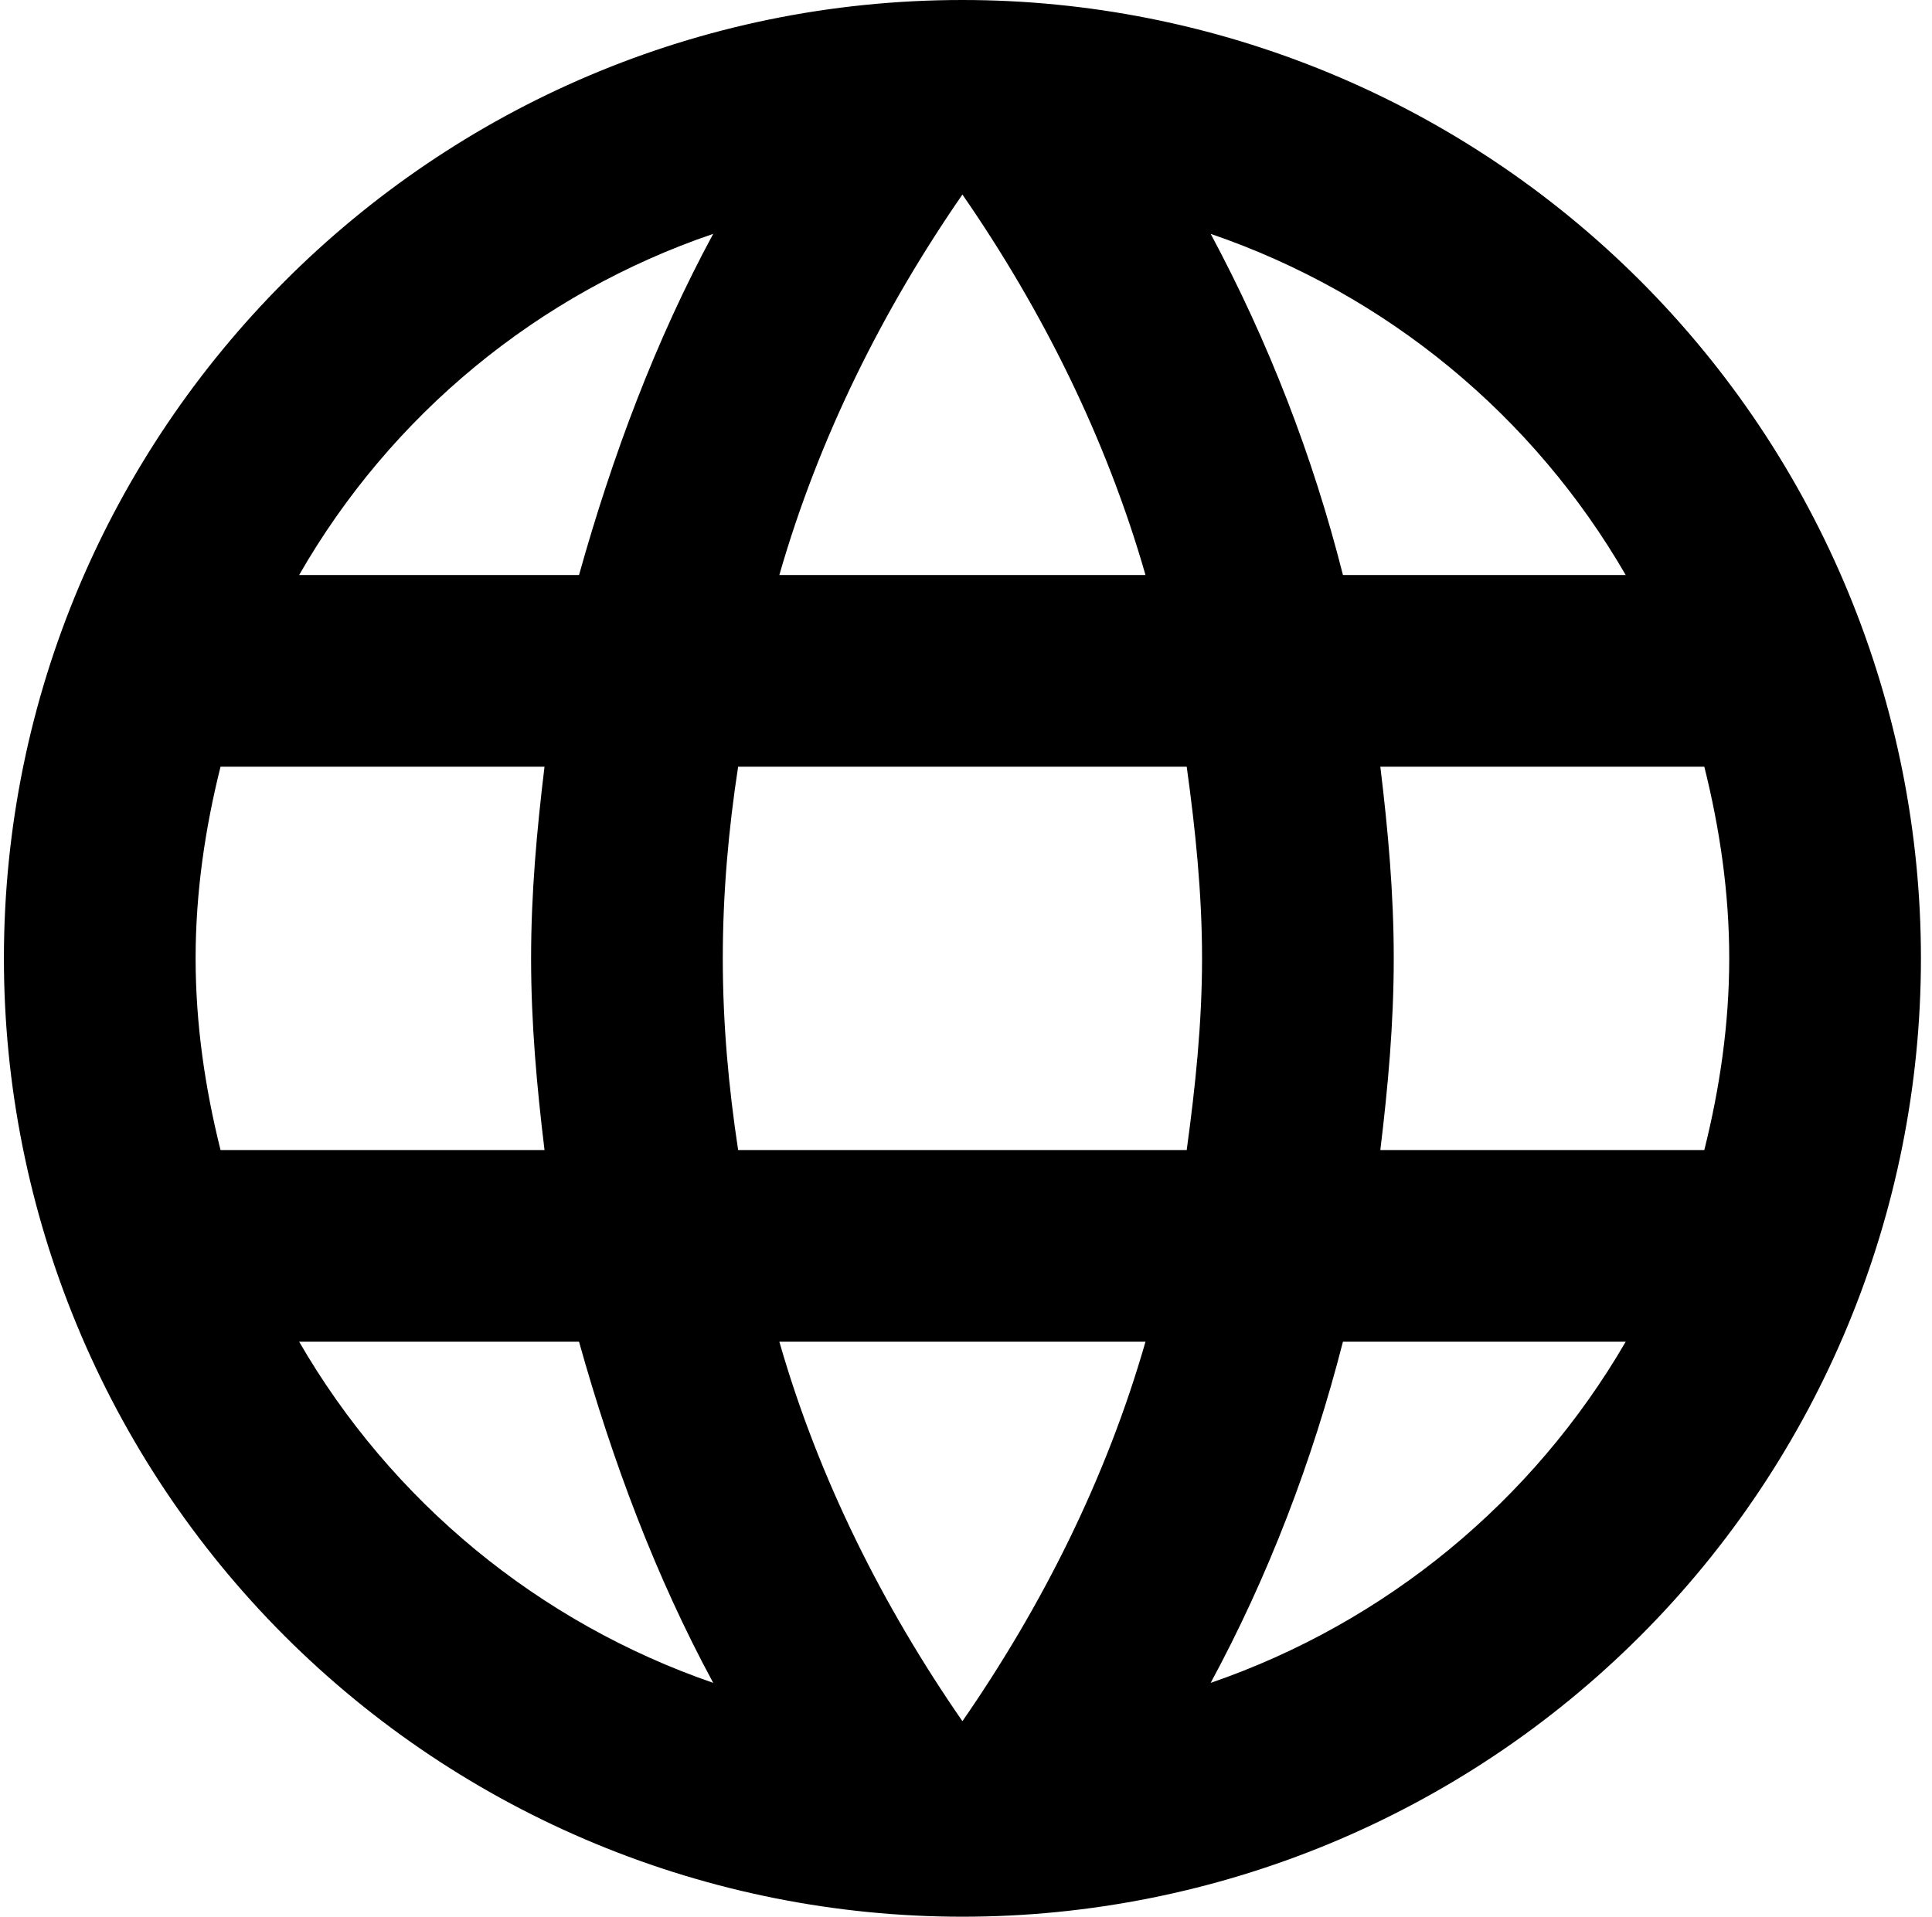
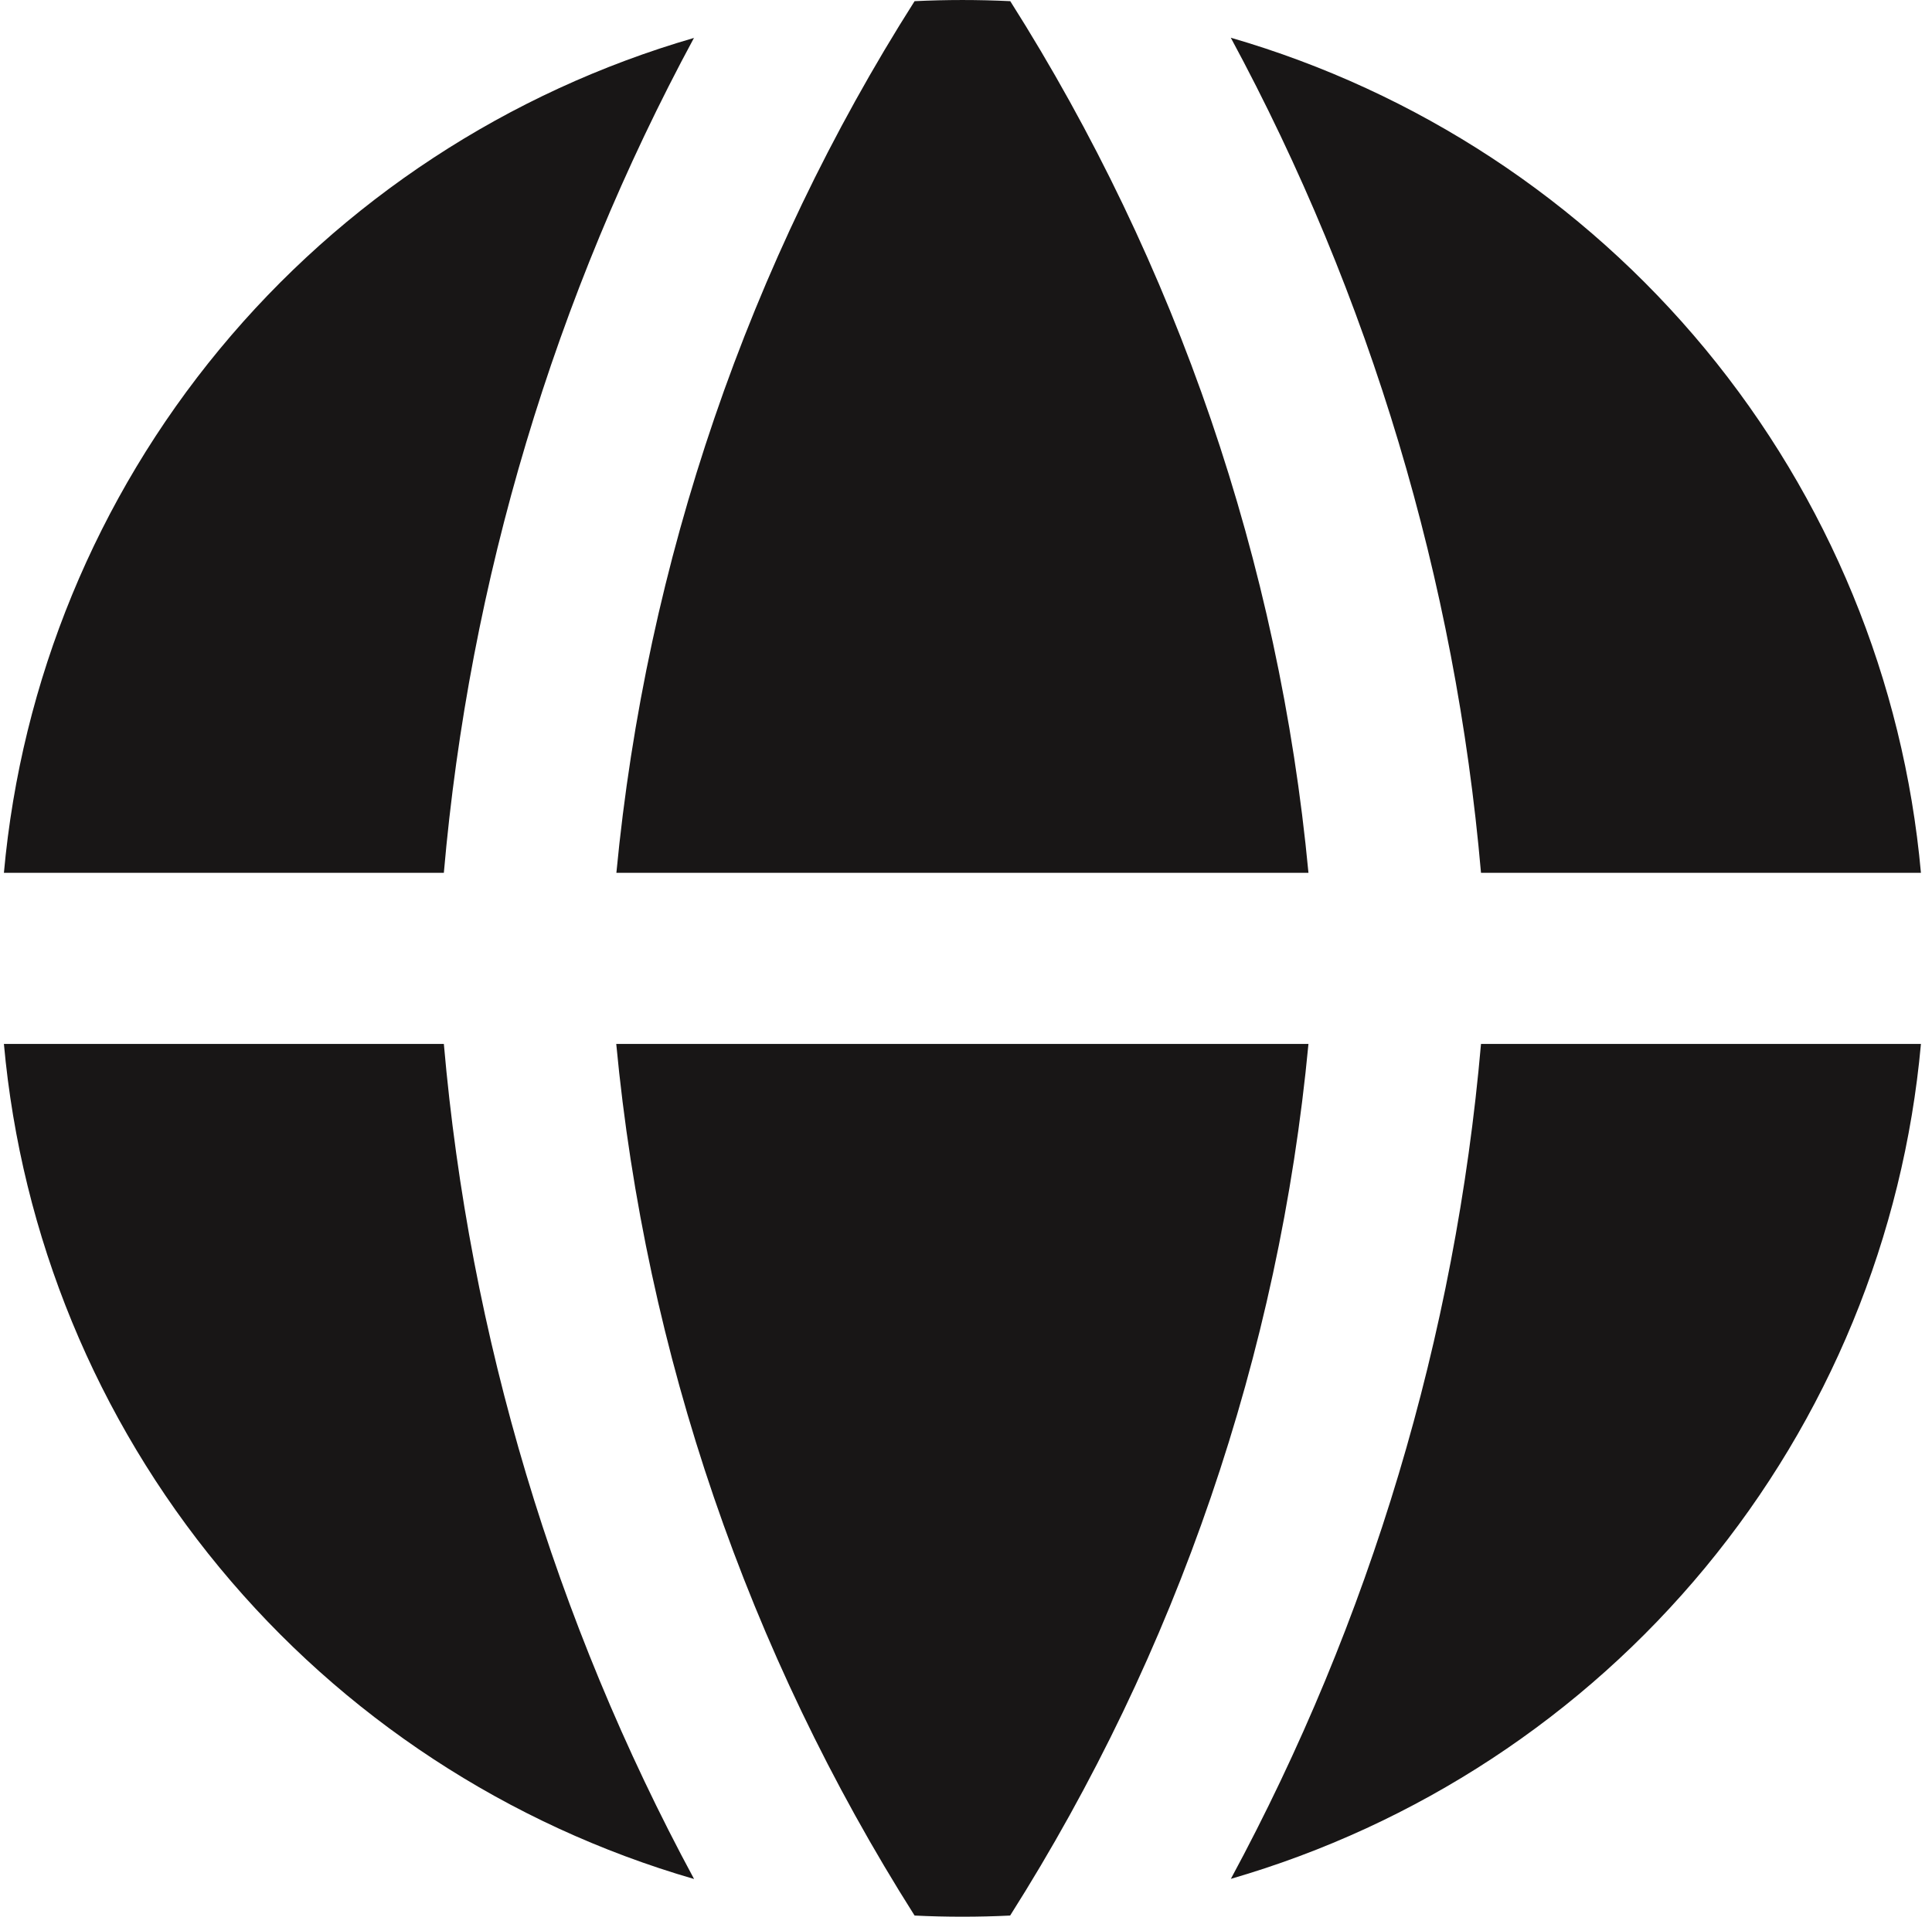
<svg xmlns="http://www.w3.org/2000/svg" width="129" height="128" viewBox="0 0 129 128" fill="none">
-   <path d="M92.165 76.8C92.677 72.576 93.061 68.353 93.061 64.001C93.061 59.648 92.677 55.425 92.165 51.2H113.797C114.821 55.297 115.461 59.584 115.461 64.001C115.461 68.416 114.821 72.704 113.797 76.8M80.837 112.384C84.677 105.28 87.621 97.6 89.669 89.6H108.549C102.349 100.277 92.512 108.365 80.837 112.384ZM79.237 76.8H49.285C48.645 72.576 48.261 68.353 48.261 64.001C48.261 59.648 48.645 55.361 49.285 51.2H79.237C79.813 55.361 80.261 59.648 80.261 64.001C80.261 68.353 79.813 72.576 79.237 76.8ZM64.261 114.944C58.949 107.264 54.661 98.752 52.037 89.6H76.485C73.861 98.752 69.573 107.264 64.261 114.944ZM38.661 38.401H19.973C26.11 27.695 35.94 19.594 47.621 15.617C43.781 22.721 40.901 30.401 38.661 38.401ZM19.973 89.6H38.661C40.901 97.6 43.781 105.28 47.621 112.384C35.965 108.363 26.148 100.274 19.973 89.6ZM14.725 76.8C13.701 72.704 13.061 68.416 13.061 64.001C13.061 59.584 13.701 55.297 14.725 51.2H36.357C35.845 55.425 35.461 59.648 35.461 64.001C35.461 68.353 35.845 72.576 36.357 76.8M64.261 12.992C69.573 20.672 73.861 29.248 76.485 38.401H52.037C54.661 29.248 58.949 20.672 64.261 12.992ZM108.549 38.401H89.669C87.666 30.474 84.7 22.822 80.837 15.617C92.613 19.648 102.405 27.776 108.549 38.401ZM64.261 0C28.869 0 0.261 28.8 0.261 64.001C0.261 80.974 7.004 97.253 19.006 109.255C24.95 115.198 32.005 119.912 39.77 123.129C47.534 126.345 55.857 128 64.261 128C81.235 128 97.514 121.258 109.516 109.255C121.519 97.253 128.261 80.974 128.261 64.001C128.261 55.596 126.606 47.274 123.39 39.509C120.173 31.744 115.459 24.689 109.516 18.746C103.573 12.803 96.518 8.088 88.753 4.872C80.988 1.656 72.666 0 64.261 0Z" fill="black" />
+   <path fill-rule="evenodd" clip-rule="evenodd" d="M46.352 2.528C33.93 6.127 22.886 13.373 14.663 23.321C6.441 33.268 1.421 45.454 0.261 58.287H29.636C31.339 38.76 37.024 19.784 46.343 2.519L46.352 2.528ZM29.636 69.715H0.261C1.419 82.548 6.436 94.735 14.657 104.684C22.878 114.633 33.921 121.882 46.343 125.482C37.024 108.218 31.339 89.242 29.636 69.715ZM61.067 127.923C49.93 110.347 43.106 90.406 41.147 69.715H87.366C85.407 90.406 78.583 110.347 67.447 127.923C65.321 128.026 63.192 128.026 61.067 127.923ZM82.18 125.473C94.601 121.873 105.642 114.626 113.863 104.679C122.084 94.731 127.102 82.546 128.261 69.715H98.887C97.184 89.242 91.499 108.218 82.18 125.482V125.473ZM98.887 58.287H128.261C127.104 45.454 122.087 33.267 113.866 23.317C105.645 13.368 94.602 6.12 82.18 2.519C91.499 19.783 97.184 38.76 98.887 58.287ZM61.067 0.078C63.195 -0.025 65.328 -0.025 67.456 0.078C78.589 17.655 85.41 37.596 87.366 58.287H41.156C43.148 37.47 49.987 17.513 61.067 0.078Z" fill="#181616" />
</svg>
